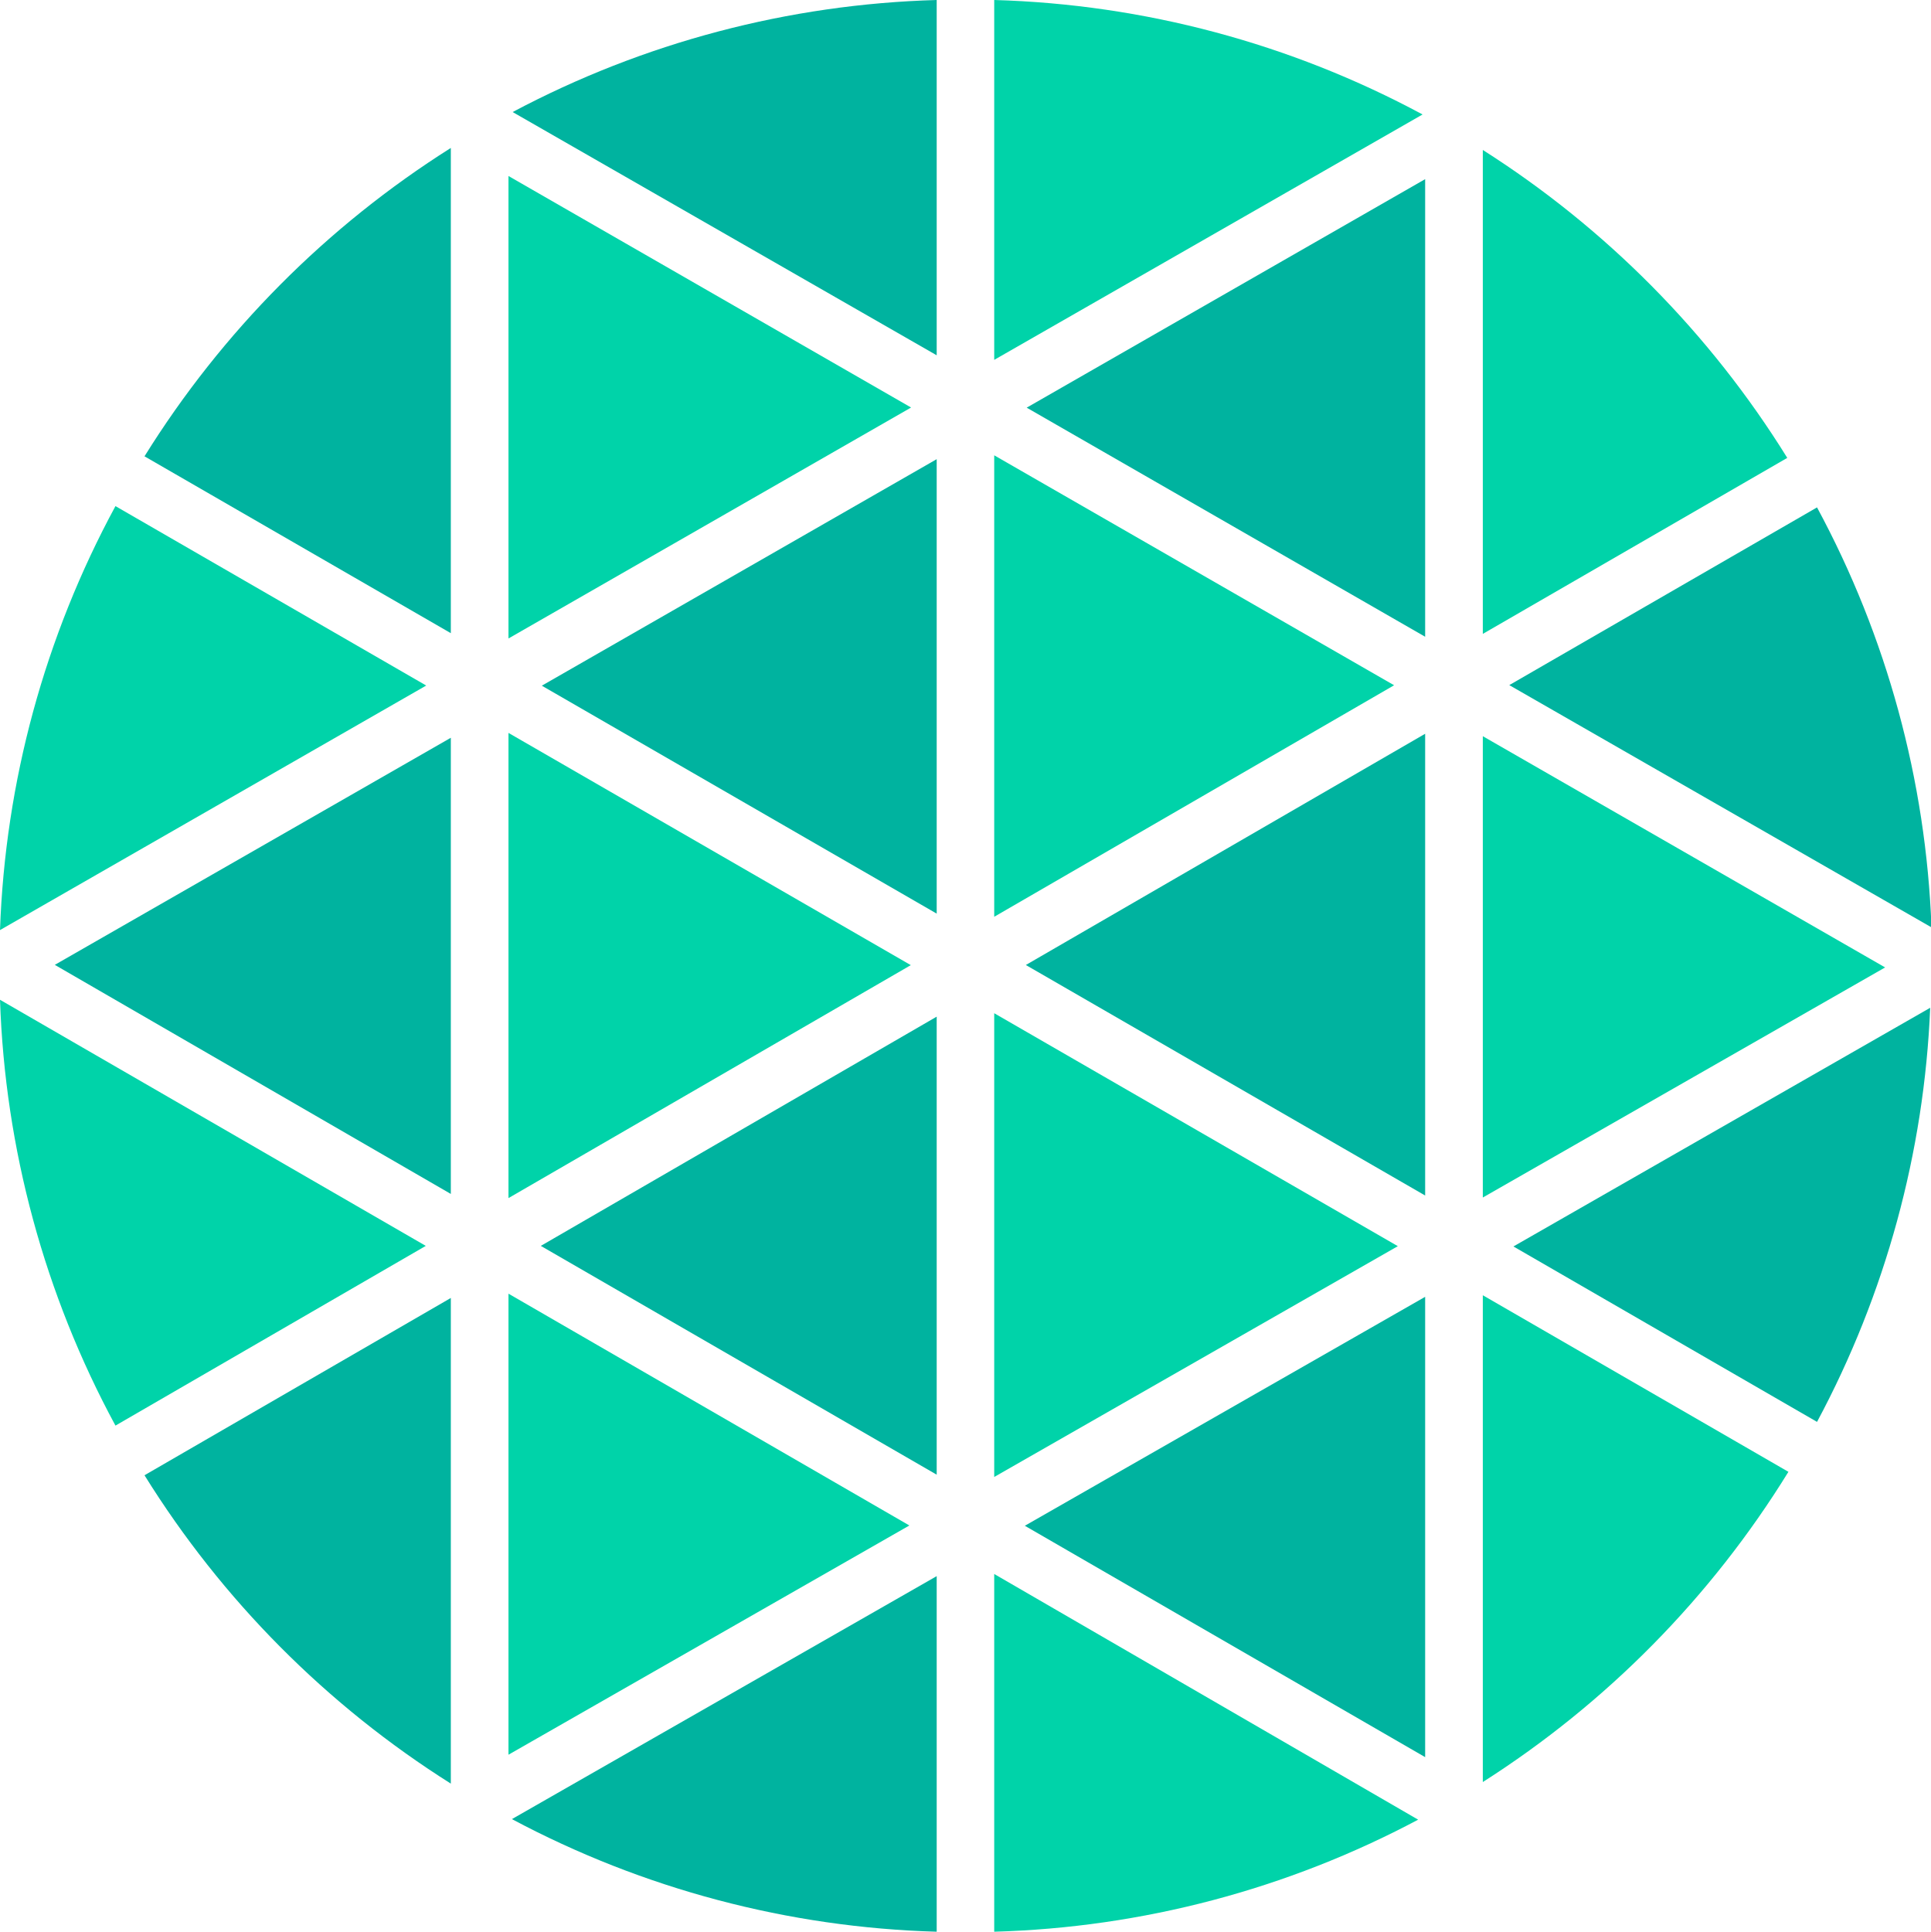
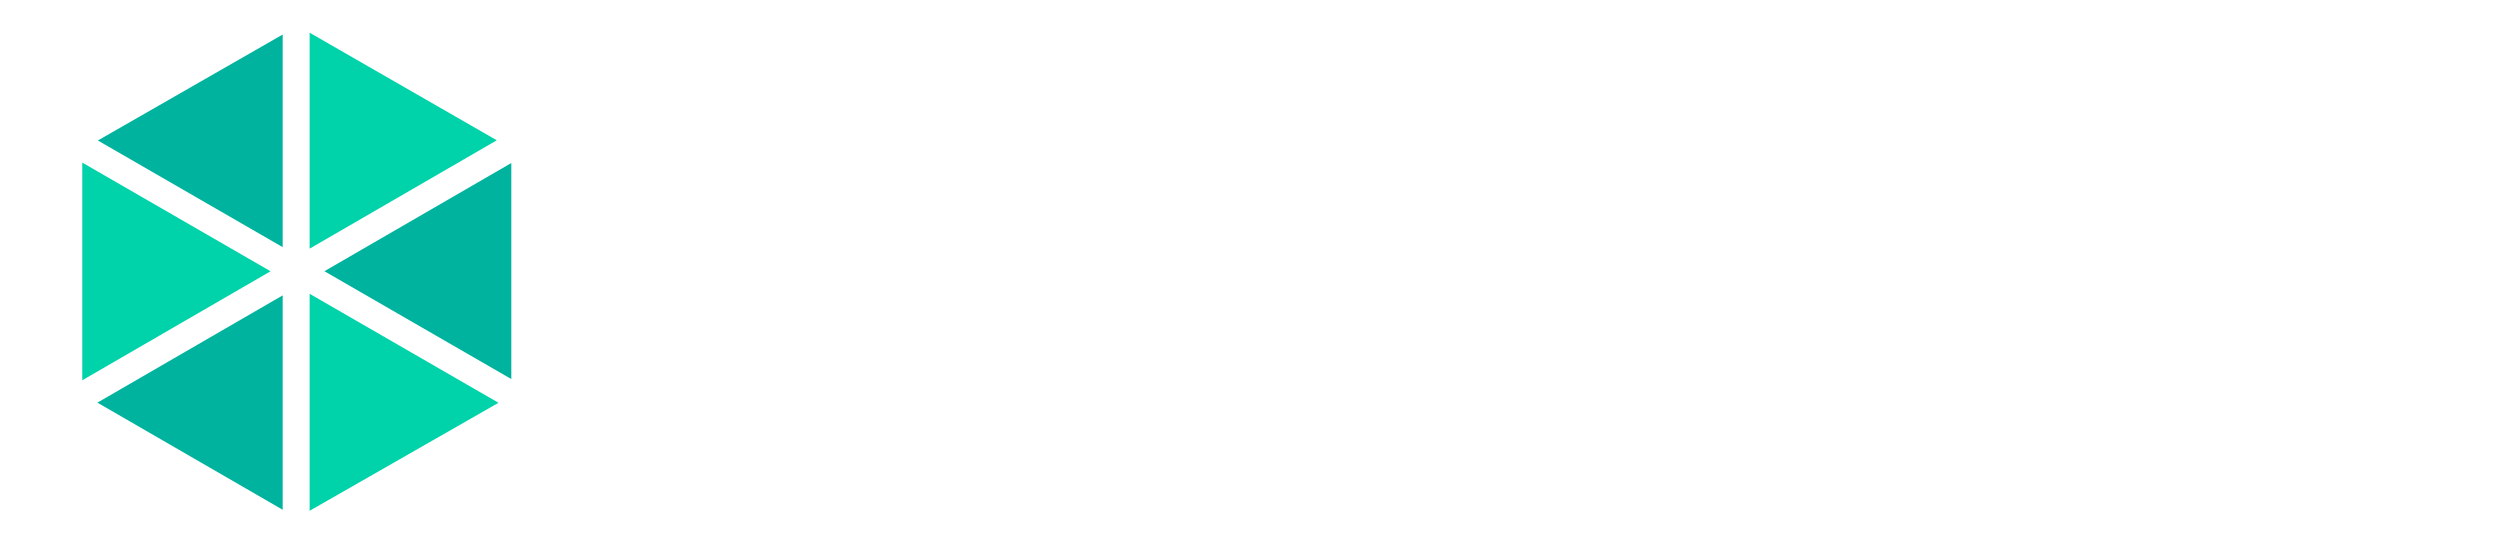
- <svg xmlns="http://www.w3.org/2000/svg" viewBox="0 0 134.95 135.02">
+ <svg xmlns="http://www.w3.org/2000/svg" id="Layer_1" viewBox="0 0 2300 500" height="40" width="auto" class="mark-and-logo">
  <defs>
-     <style>.cls-1{fill:#00d3a9}.cls-2{fill:#00b39f}</style>
+     <style>
+           .cls-1 {
+             fill: #00b39f;
+           }
+ 
+           .cls-2 {
+             fill: #00d3a9;
+           }
+ 
+           .cls-3 {
+             fill: #ffff;
+             } </style>
  </defs>
-   <g id="Layer_2" data-name="Layer 2">
-     <g id="Layer_1-2" data-name="Layer 1">
-       <polygon points="69.49 31.82 69.49 64.07 97.44 47.89 69.49 31.82" class="cls-1" />
-       <polygon points="69.49 70.81 69.49 103.22 97.7 87.09 69.49 70.81" class="cls-1" />
-       <polygon points="65.47 63.85 65.47 32.09 37.87 47.92 65.47 63.85" class="cls-2" />
-       <path d="M10.1,103.1a67.79,67.79,0,0,0,21.41,21.55V90.71Z" class="cls-2" />
-       <polygon points="65.47 103.06 65.47 71.05 37.8 87.07 65.47 103.06" class="cls-2" />
-       <polygon points="35.54 122.63 63.56 106.61 35.54 90.41 35.54 122.63" class="cls-1" />
-       <polygon points="99.61 122.8 99.61 90.63 71.63 106.63 99.61 122.8" class="cls-2" />
-       <path d="M127,99.37a67.22,67.22,0,0,0,7.91-28.94L105.78,87.11Z" class="cls-2" />
-       <polygon points="103.64 83.69 131.76 67.61 103.64 51.45 103.64 83.69" class="cls-1" />
-       <polygon points="99.61 44.5 99.61 12.52 71.76 28.49 99.61 44.5" class="cls-2" />
-       <polygon points="99.61 83.55 99.61 51.28 71.7 67.44 99.61 83.55" class="cls-2" />
-       <polygon points="67.48 135.02 67.49 135.02 67.48 135.02 67.48 135.02" class="cls-2" />
-       <polygon points="35.54 51.22 35.54 83.73 63.66 67.45 35.54 51.22" class="cls-1" />
-       <path d="M65.47,0A67.2,67.2,0,0,0,35.83,7.83l29.64,17Z" class="cls-2" />
-       <polygon points="35.54 12.3 35.54 44.62 63.68 28.48 35.54 12.3" class="cls-1" />
-       <path d="M31.51,10.34A67.89,67.89,0,0,0,10.1,31.89L31.51,44.25Z" class="cls-2" />
-       <path d="M99.43,8A67.23,67.23,0,0,0,69.49,0V25.15Z" class="cls-1" />
-       <path d="M0,69.87A67.27,67.27,0,0,0,8.07,99.63L29.76,87.07Z" class="cls-1" />
-       <path d="M8.07,35.37A67.16,67.16,0,0,0,0,65L29.79,47.91Z" class="cls-1" />
-       <path d="M35.78,127.13A67.13,67.13,0,0,0,65.47,135V110.15Z" class="cls-2" />
-       <path d="M124.92,32a67.9,67.9,0,0,0-21.28-21.52V44.3Z" class="cls-1" />
-       <path d="M103.64,124.54A68,68,0,0,0,125,102.86L103.64,90.52Z" class="cls-1" />
-       <path d="M135,64.81a67.06,67.06,0,0,0-8-29.35L105.49,47.88Z" class="cls-2" />
-       <path d="M69.49,135a67.12,67.12,0,0,0,29.63-7.83L69.49,110Z" class="cls-1" />
-       <polygon points="31.51 83.44 31.51 51.56 3.83 67.43 31.51 83.44" class="cls-2" />
+   <g>
+     <path class="cls-3" d="M1408.37,392.29h-52.37v-186.66c0-2.07-.34-4.03-1.01-5.87-.67-1.84-1.58-3.45-2.72-4.83-1.15-1.39-2.49-2.47-4.02-3.28-1.53-.8-3.16-1.2-4.88-1.2h-208.73v-57.15h215.46c7.94,0,15.45,1.84,22.54,5.52,7.08,3.68,13.3,8.69,18.66,15.02,5.26,6.45,9.42,13.93,12.48,22.45,3.06,8.51,4.6,17.55,4.6,27.1v188.9ZM1206.72,392.29h-52.37v-184.3h52.37v184.3Z" />
+     <path class="cls-3" d="M1668.64,133.29l-105.44,259h-40.42l-105.44-259h53.48l72.17,179.06,72.17-179.06h53.48Z" />
+     <polygon class="cls-3" points="1716.79 133.33 1613.19 392.26 1670.03 392.26 1742.69 208.76 1795.11 342.72 1711.27 342.72 1691.94 392.26 1872.19 392.26 1768.59 133.33 1716.79 133.33" />
+     <path class="cls-3" d="M2153.29,324.6c0,9.32-1.55,18.08-4.64,26.25-3.09,8.29-7.33,15.49-12.73,21.57-5.4,6.12-11.64,10.94-18.72,14.51-7.19,3.57-14.82,5.35-22.91,5.35h-201.27v-54.56h201.27c3.2,0,5.89-1.27,8.09-3.81s3.29-5.64,3.29-9.32v-21.06c0-3.69-1.09-6.79-3.29-9.32-2.2-2.53-4.89-3.79-8.09-3.79h-142.28c-8.07,0-15.67-1.78-22.75-5.35-7.19-3.57-13.48-8.47-18.87-14.68-5.4-6.22-9.63-13.48-12.73-21.75-3.09-8.19-4.64-16.93-4.64-26.25v-21.06c0-9.32,1.55-18.14,4.64-26.42,3.09-8.19,7.33-15.37,12.73-21.59,5.38-6.22,11.68-11.11,18.87-14.68,7.09-3.57,14.68-5.35,22.75-5.35h201.28v54.9h-201.28c-3.19,0-5.89,1.27-8.07,3.81-2.2,2.53-3.3,5.64-3.3,9.32v21.06c0,3.69,1.11,6.79,3.3,9.32,2.18,2.53,4.89,3.79,8.07,3.79h142.28c8.09,0,15.72,1.78,22.91,5.35,7.09,3.57,13.33,8.47,18.72,14.68,5.4,6.22,9.63,13.42,12.73,21.59,3.09,8.29,4.64,17.09,4.64,26.42v21.06Z" />
+     <g>
+       <polyline class="cls-3" points="857.78 133.29 785.04 133.29 647.49 248.77 647.49 133.44 596.37 133.44 596.37 392.29 647.49 392.29 647.49 317.6" />
+       <polygon class="cls-3" points="741.55 258.43 860.68 392.29 787.2 392.29 699.39 293.89 741.55 258.43" />
    </g>
+     <polygon class="cls-3" points="974.11 133.33 870.51 392.26 927.35 392.26 1000.01 208.76 1052.44 342.72 968.6 342.72 949.26 392.26 1129.51 392.26 1025.91 133.33 974.11 133.33" />
+   </g>
+   <g>
+     <polygon class="cls-2" points="284.86 30.1 284.86 228.75 457.03 129.07 284.86 30.1" />
+     <polygon class="cls-2" points="284.86 270.3 284.86 469.9 458.61 370.56 284.86 270.3" />
+     <polygon class="cls-1" points="260.07 227.38 260.07 31.77 90.02 129.25 260.07 227.38" />
+     <polygon class="cls-1" points="260.07 468.98 260.07 271.74 89.61 370.43 260.07 468.98" />
+     <polygon class="cls-1" points="470.41 348.75 470.41 149.97 298.45 249.52 470.41 348.75" />
+     <polygon class="cls-2" points="75.68 149.59 75.68 349.85 248.91 249.56 75.68 149.59" />
  </g>
</svg>
